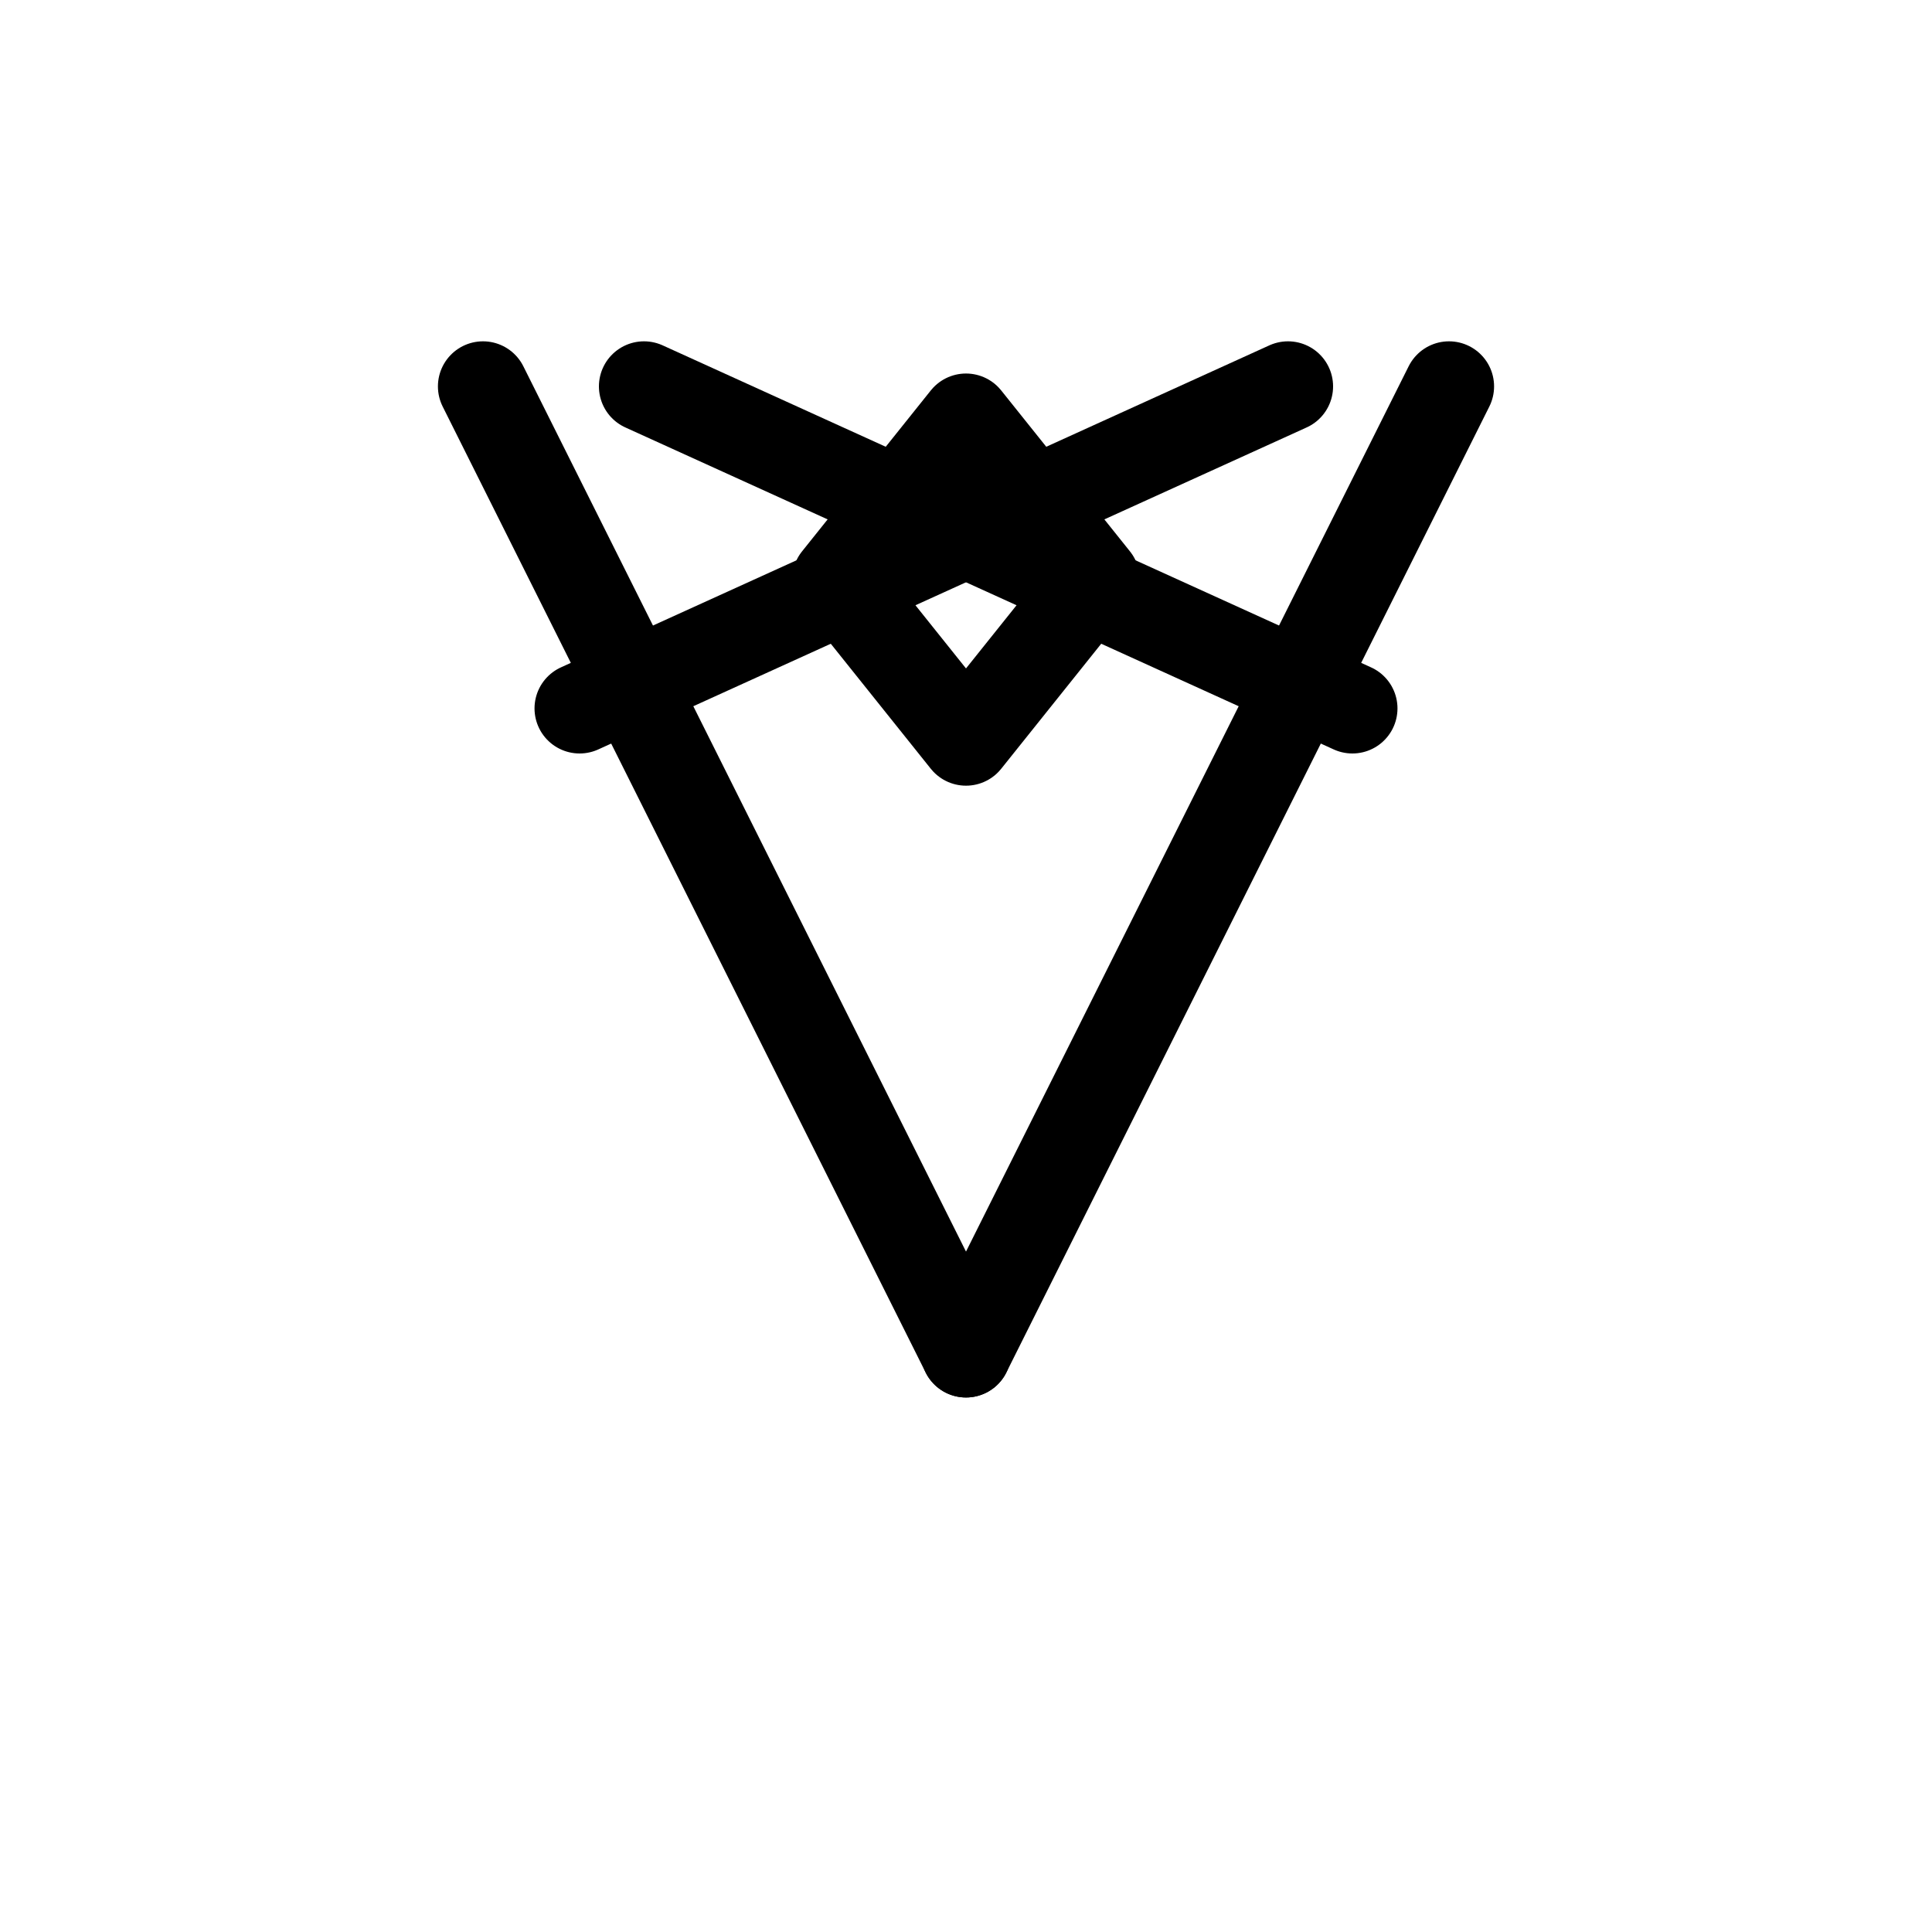
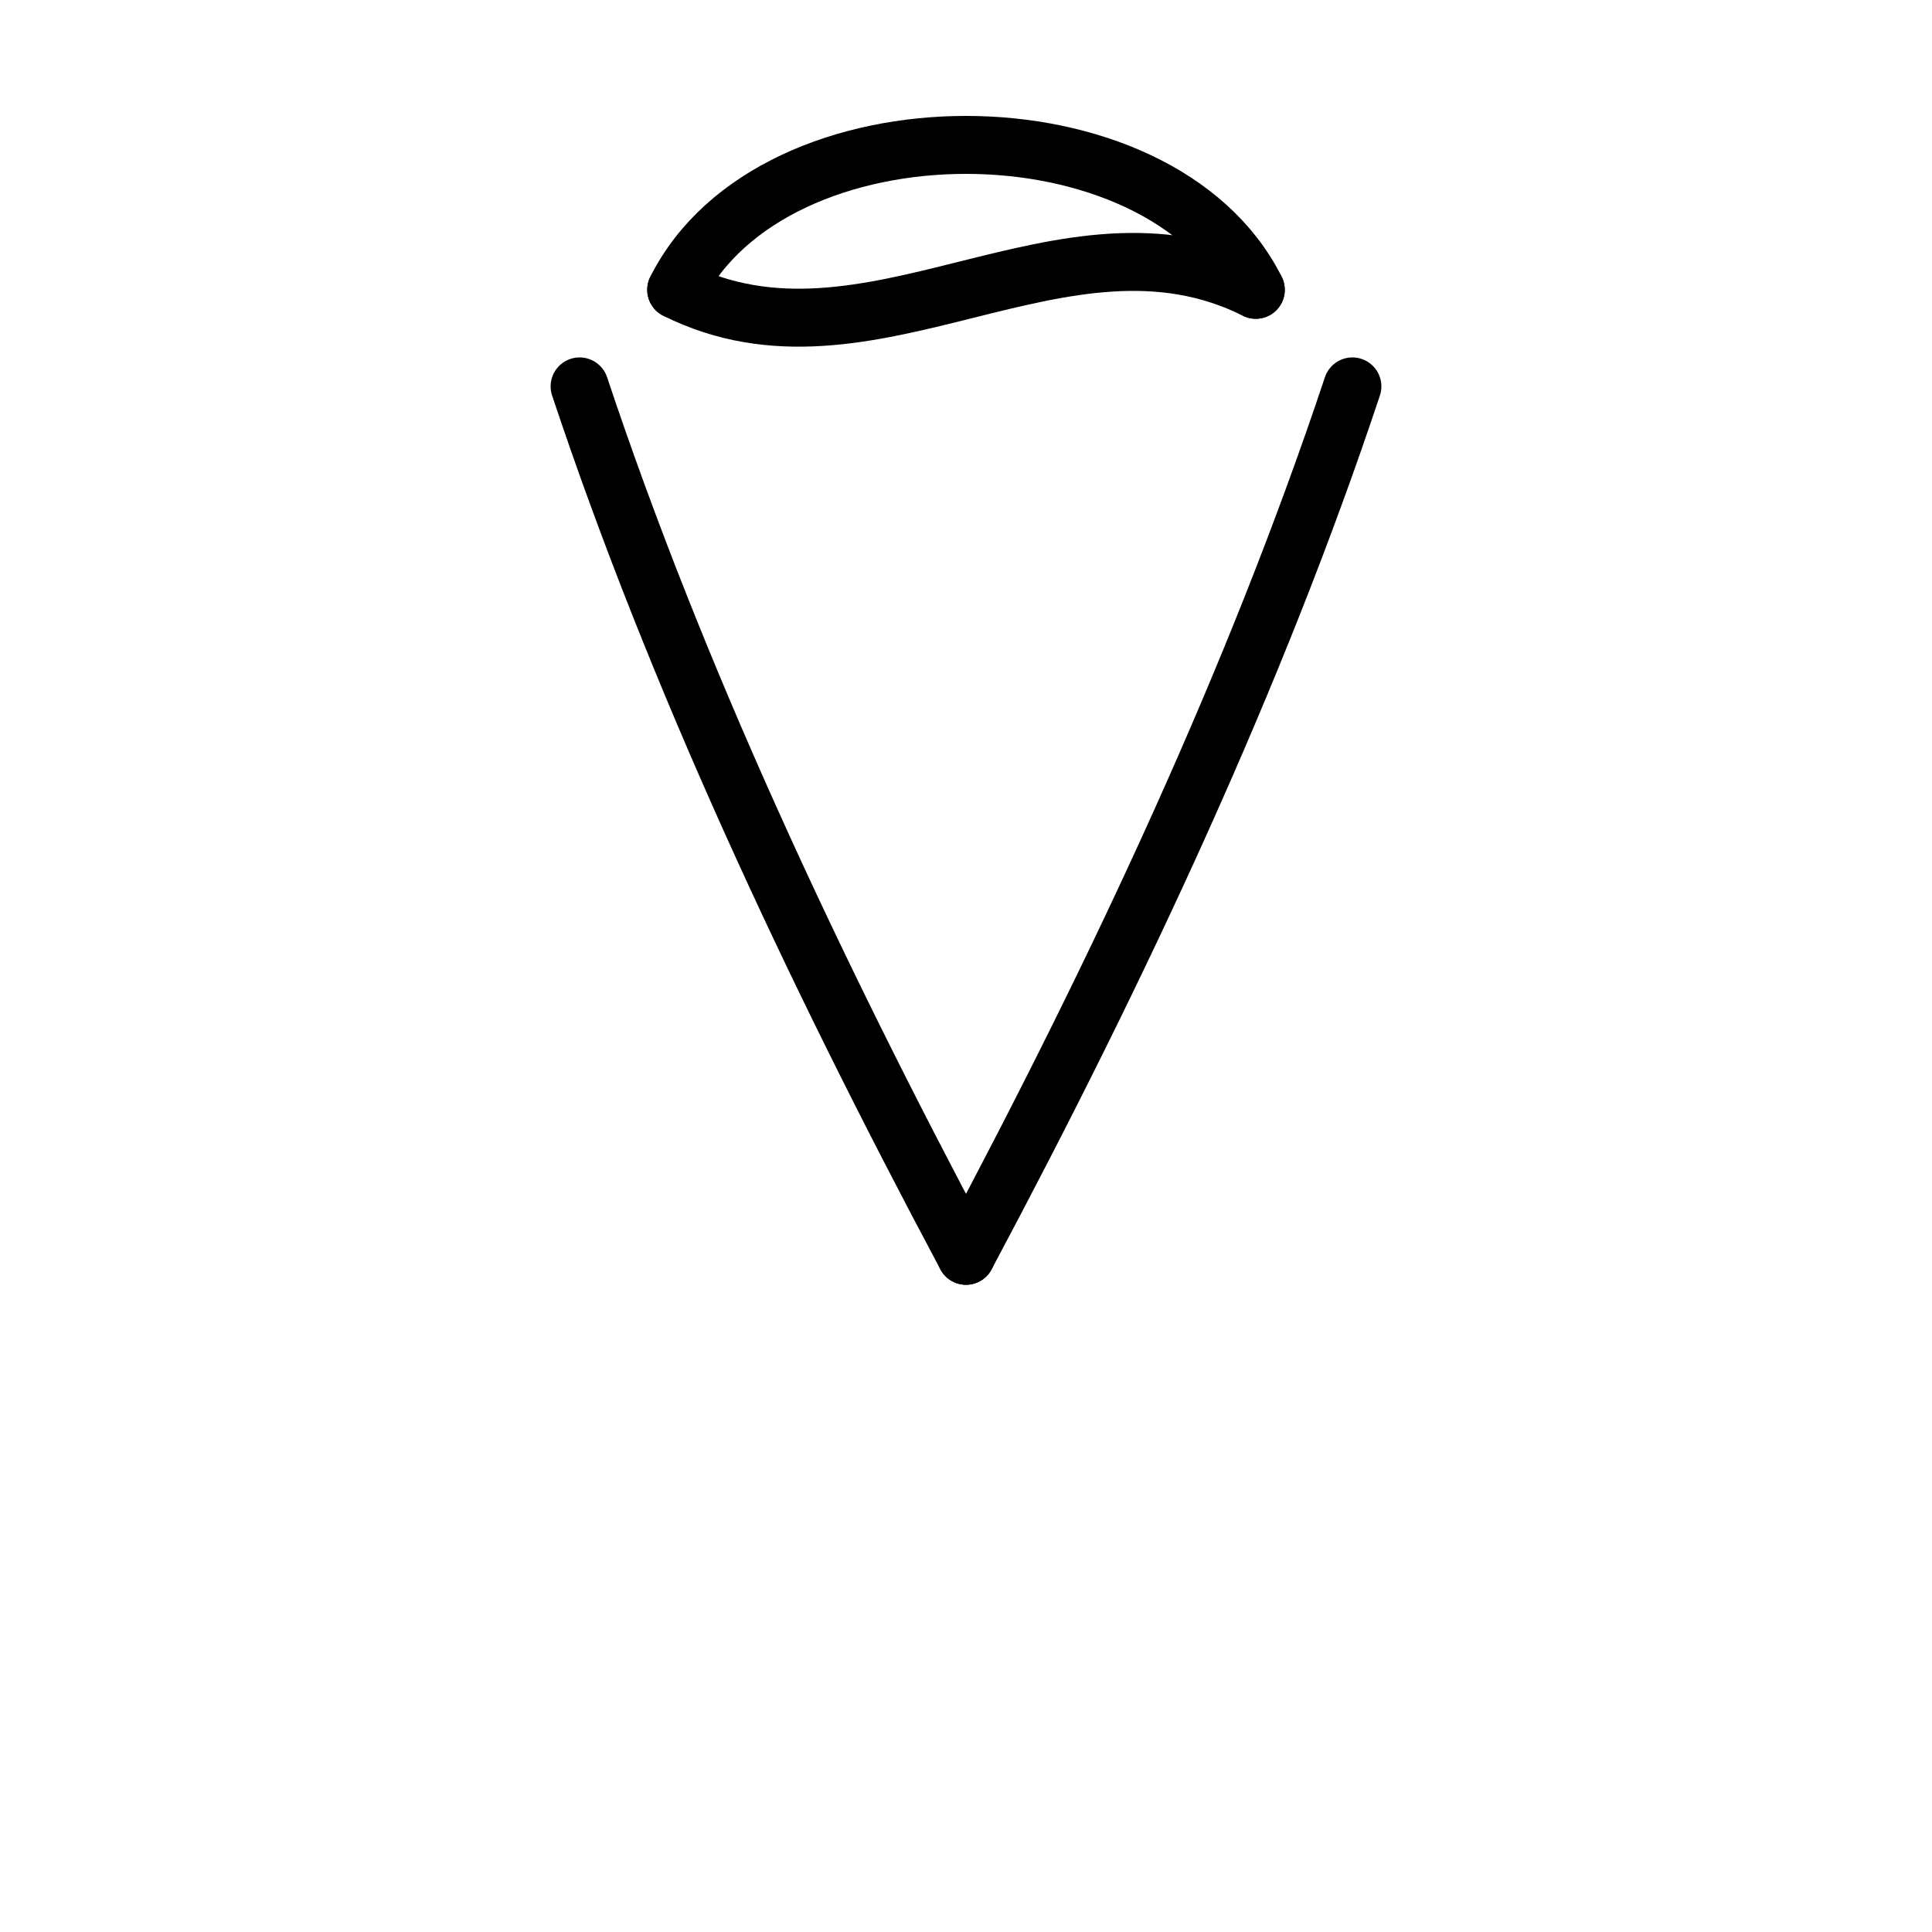
- <svg xmlns="http://www.w3.org/2000/svg" viewBox="0 0 60 60" fill="none">
-   <g stroke="currentColor" stroke-width="2.8" stroke-linecap="round" stroke-linejoin="round" fill="none">
-     <path d="M15 12 L25 32 L30 42" />
-     <path d="M45 12 L35 32 L30 42" />
-     <path d="M18 22 L40 12" />
-     <path d="M42 22 L20 12" />
-     <path d="M26 18 L30 13 L34 18 L30 23 Z" />
+ <svg xmlns="http://www.w3.org/2000/svg" viewBox="0 0 100 100" fill="none">
+   <g stroke="currentColor" stroke-width="3" stroke-linecap="round" stroke-linejoin="round">
+     <path d="M30 20 C35 35, 42 50, 50 65" />
+     <path d="M70 20 C65 35, 58 50, 50 65" />
+     <path d="M35 15 C45 20, 55 10, 65 15" />
+     <path d="M35 15 C40 5, 60 5, 65 15" />
  </g>
</svg>
